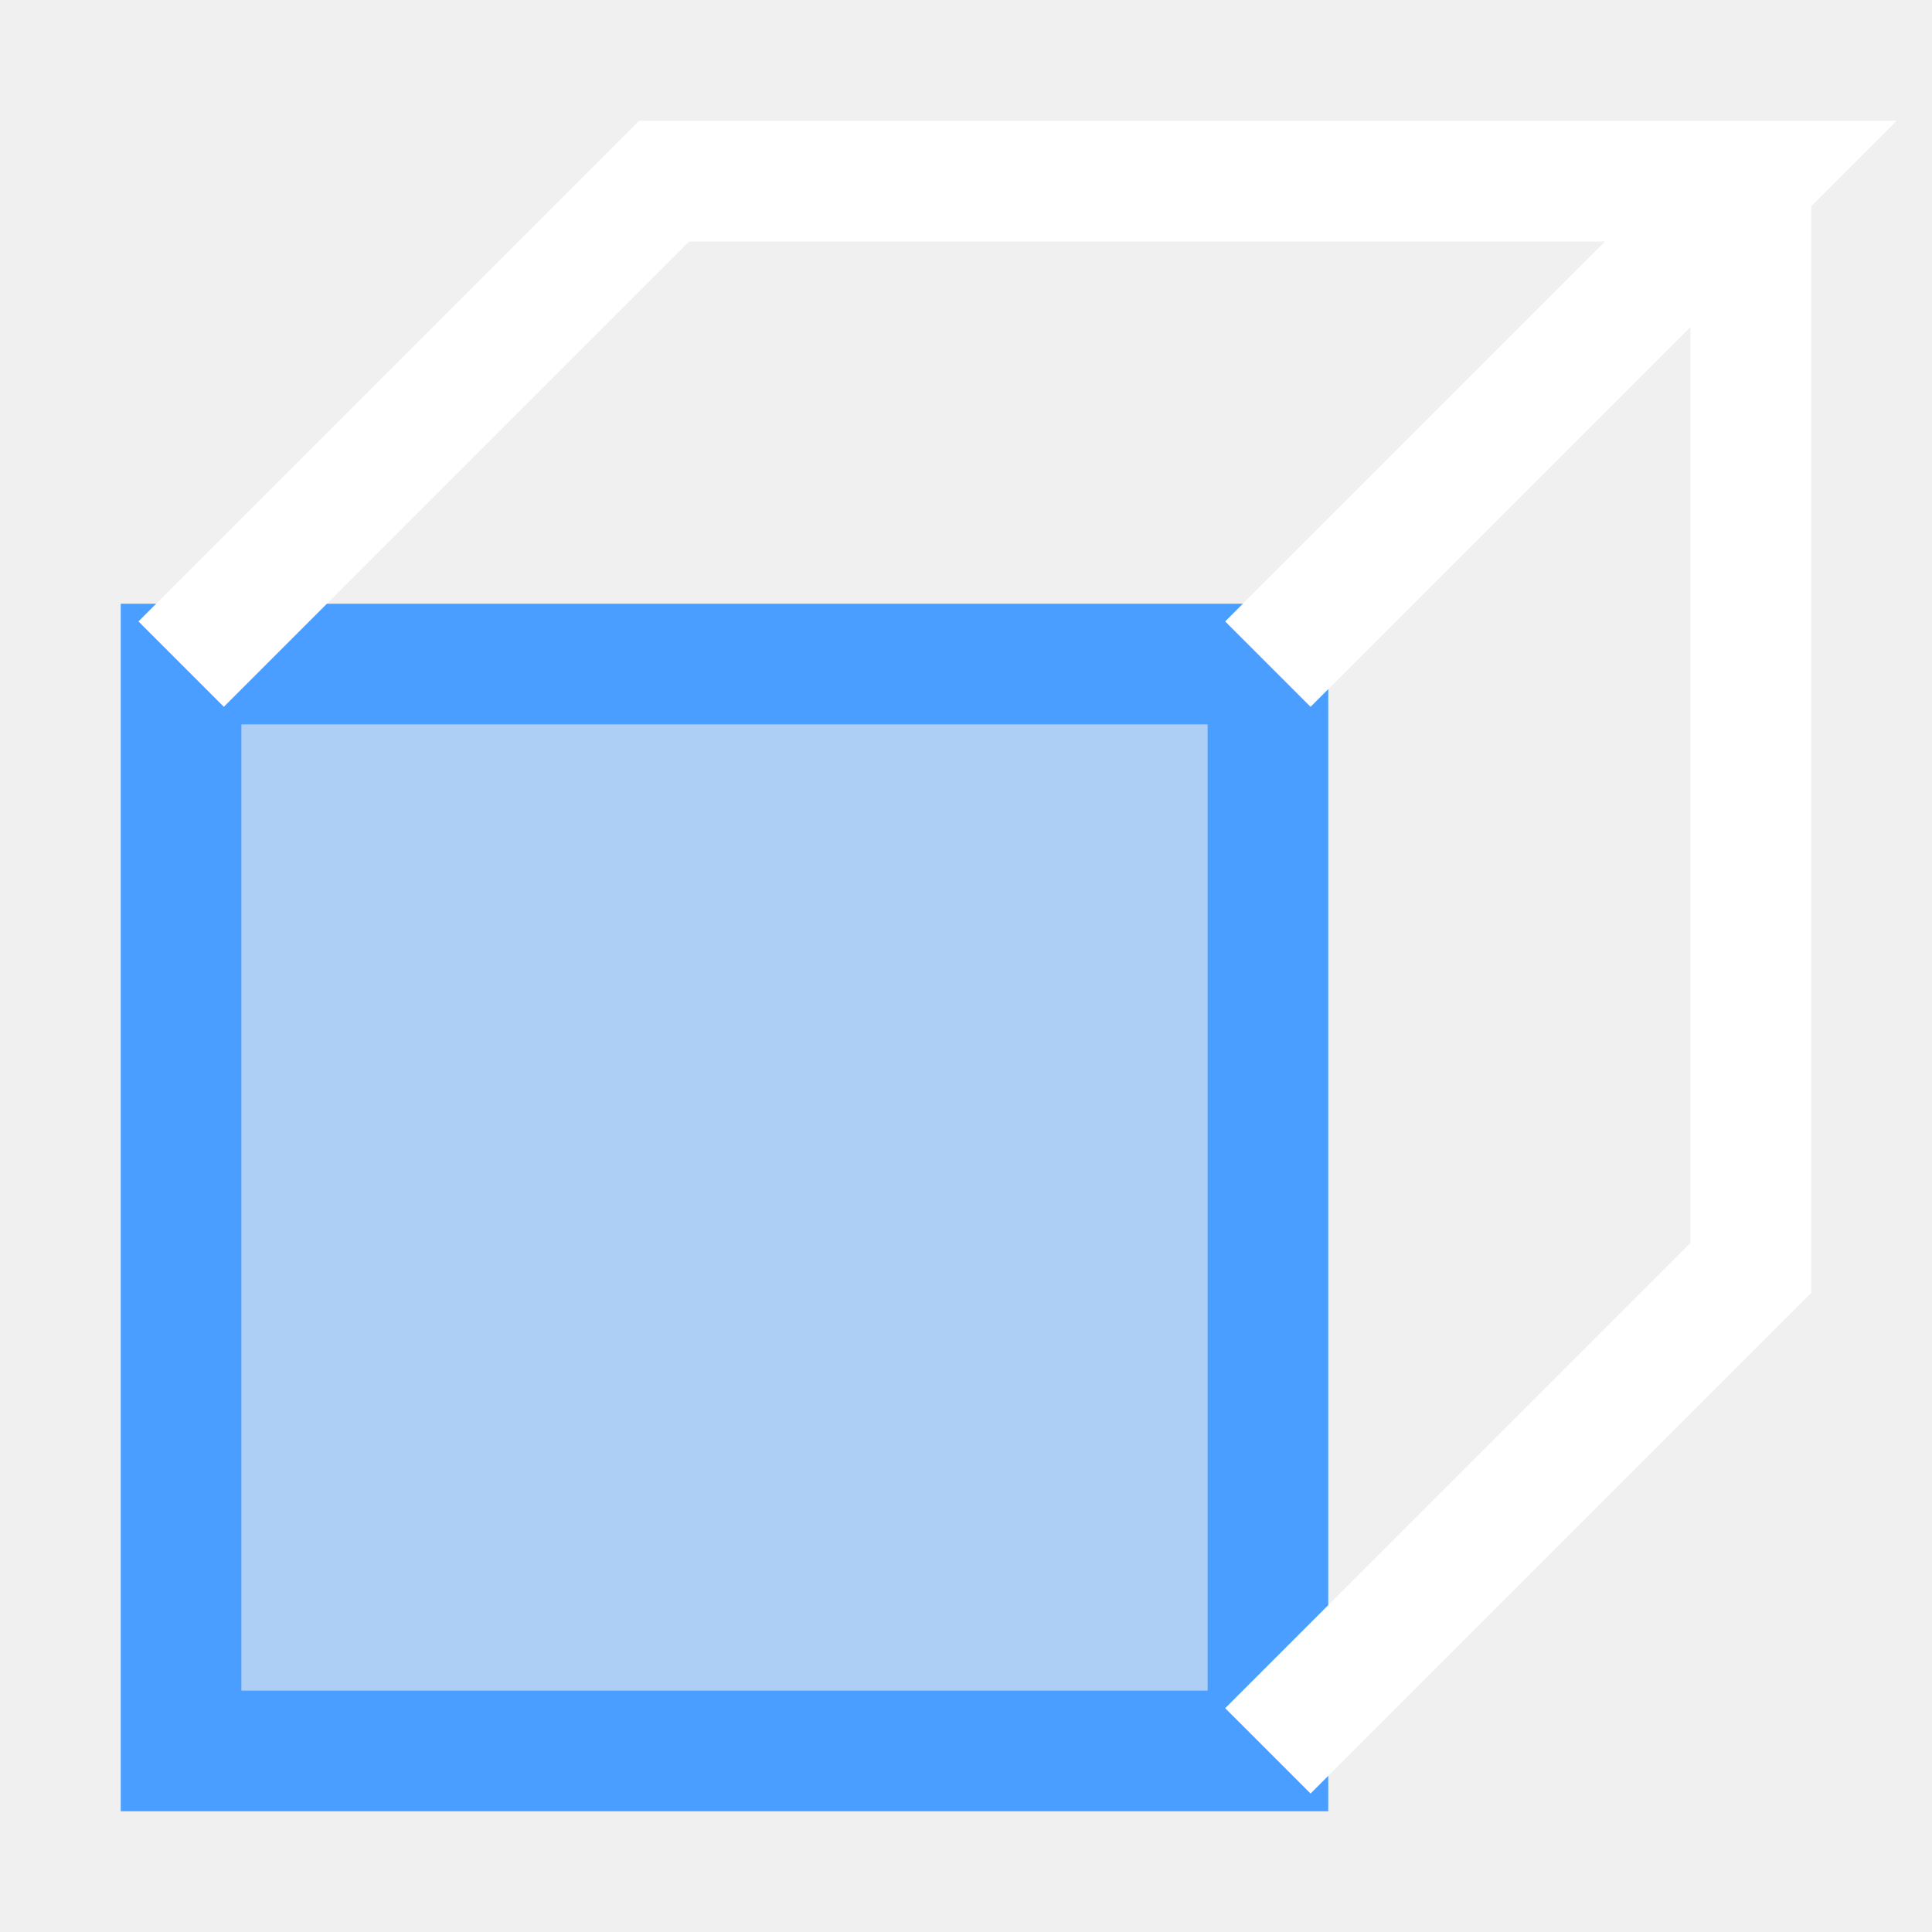
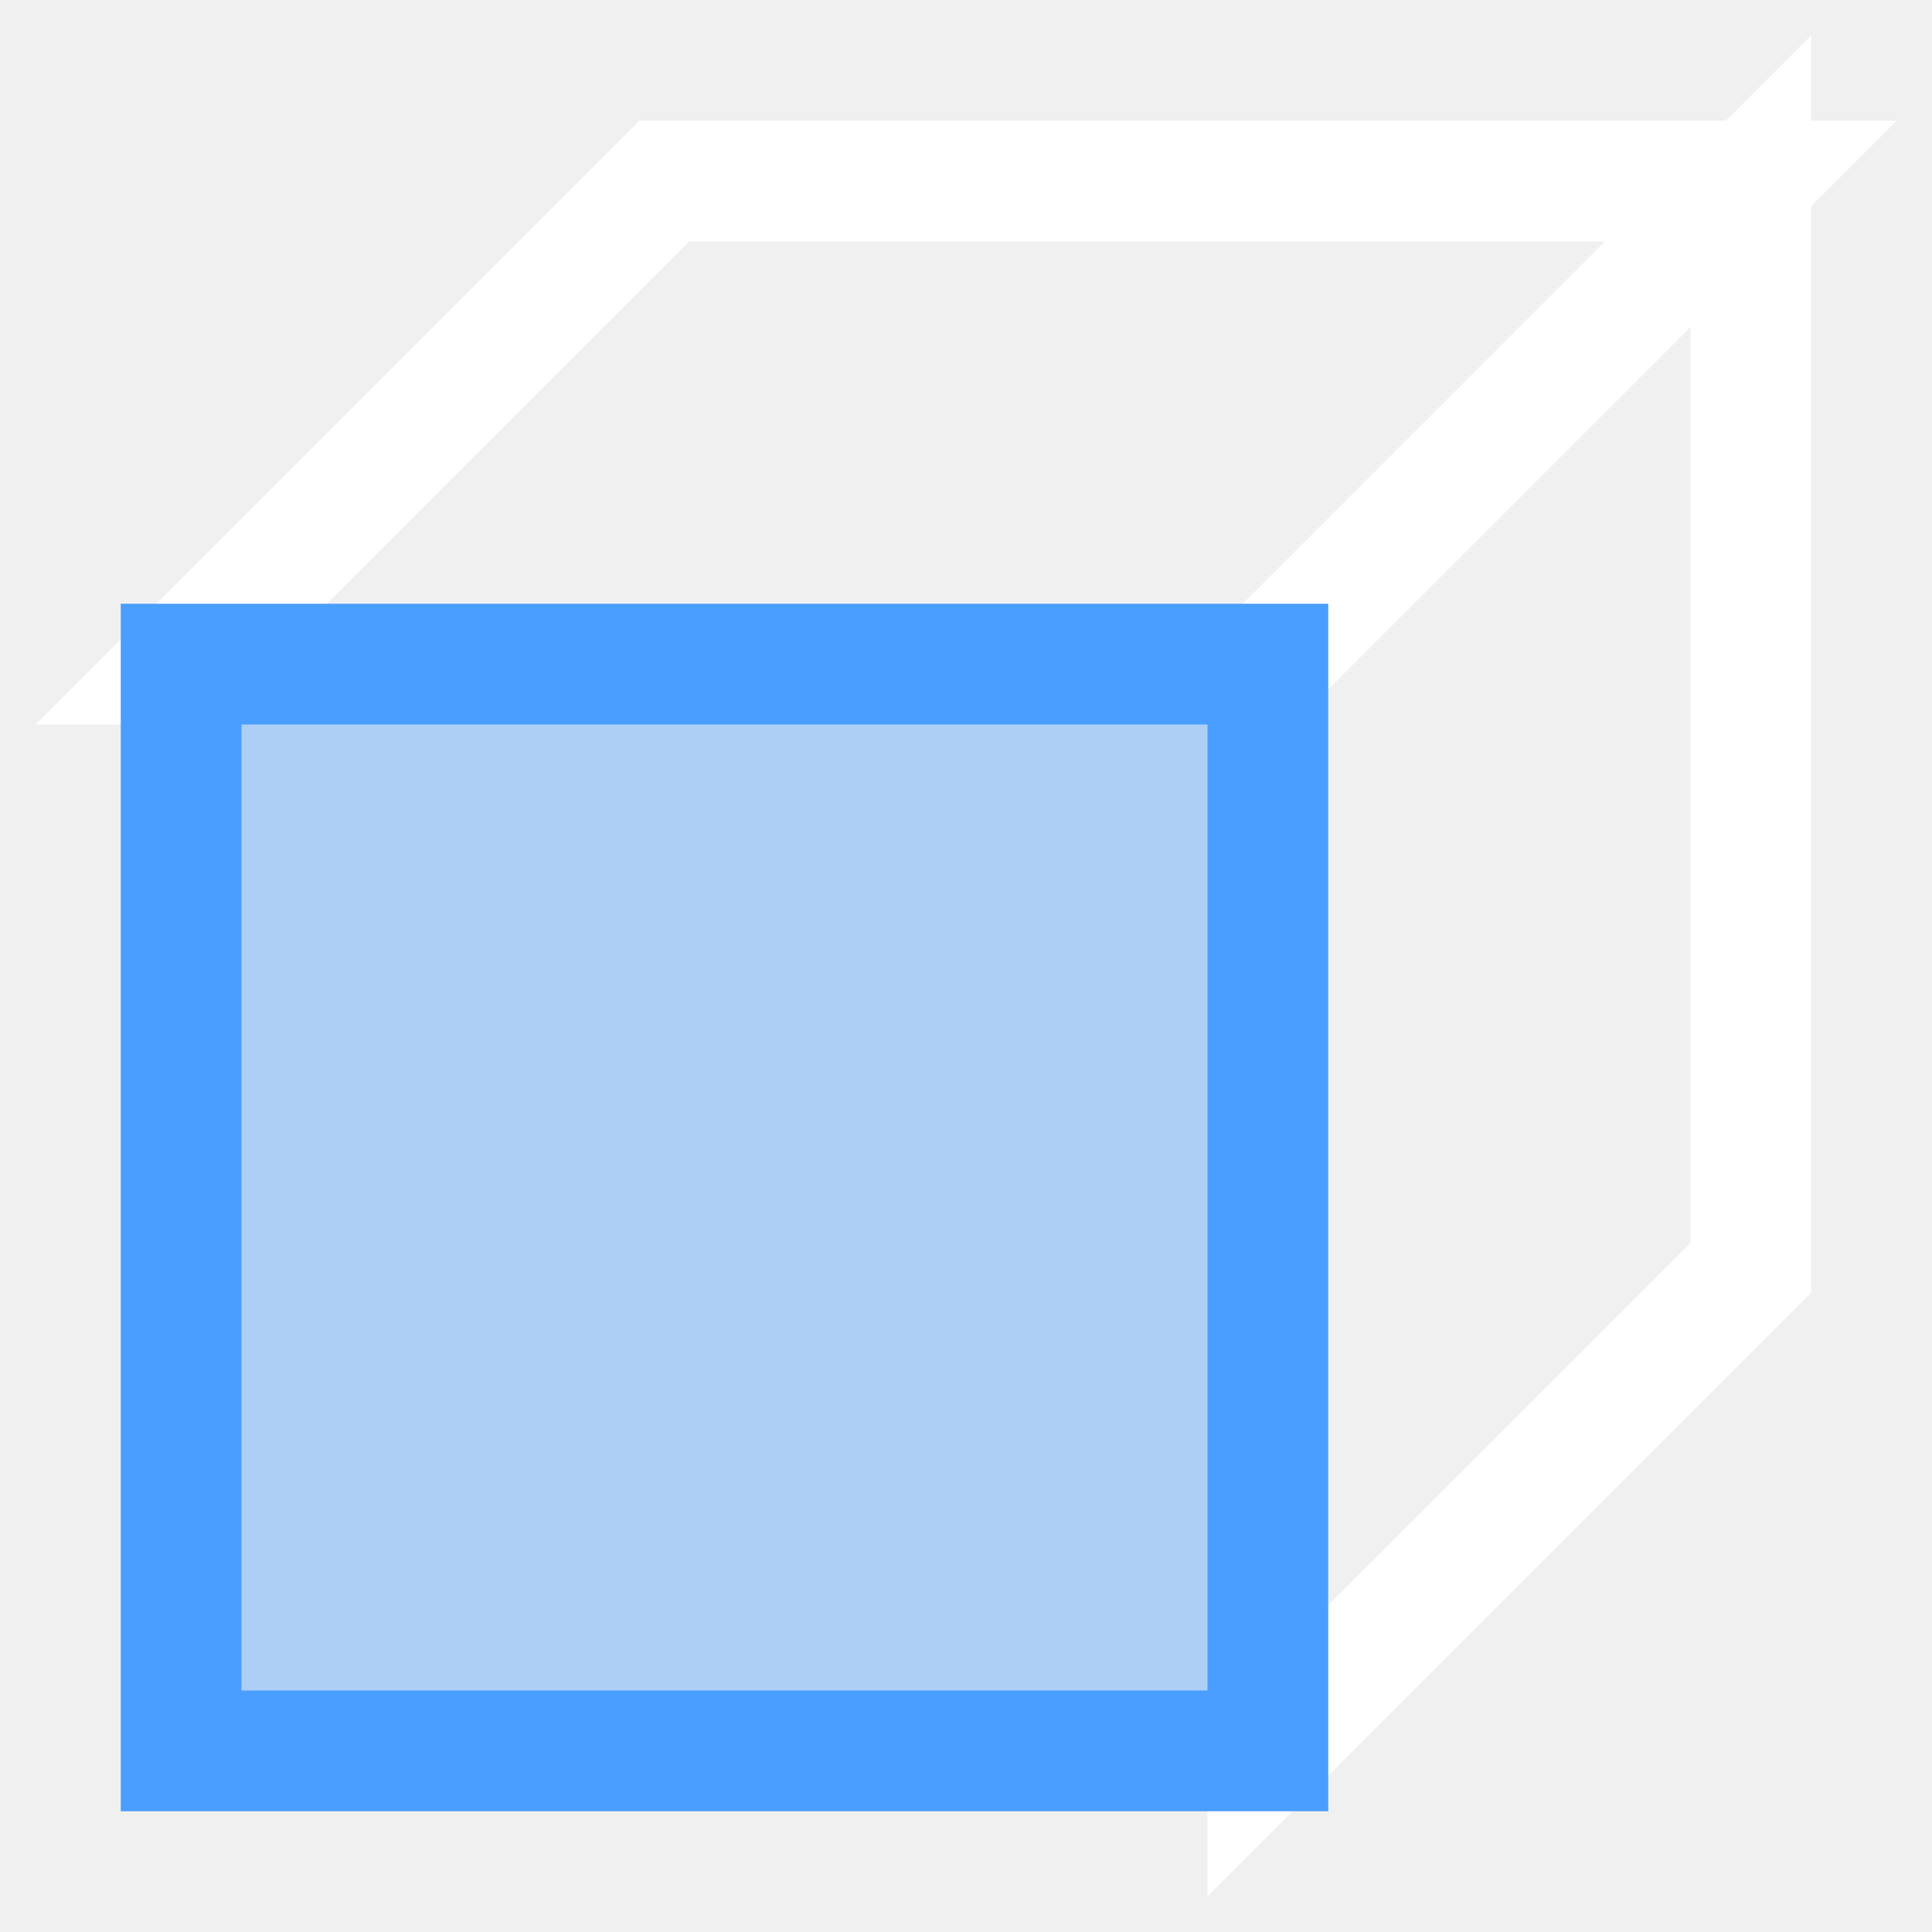
<svg xmlns="http://www.w3.org/2000/svg" width="16" height="16" viewBox="0 0 16 16" stroke-width="1" stroke-linecap="butt" stroke-linejoin="miter">
-   <path d="M2 6H10V14H2Z" fill="#4a9eff" fill-opacity="0.4" />
-   <path d="M1.5 5.5H10.5V14.5H1.5Z" fill="none" stroke="#4a9eff" />
-   <path d="M1.5 5.5L5.5 1.5L14.5 1.5L10.5 5.5" fill="none" stroke="#ffffff" />
-   <path d="M10.5 14.5L14.5 10.5L14.5 1.5" fill="none" stroke="#ffffff" />
+   <path d="M1.5 5.5L5.5 1.5L14.5 1.5L10.5 5.5Z" fill="none" stroke="#ffffff" />
+   <path d="M10.5 5.5L14.5 1.5L14.5 10.5L10.5 14.5Z" fill="none" stroke="#ffffff" />
+   <path d="M1.5 5.5L10.5 5.5L10.5 14.5L1.5 14.5Z" fill="#4a9eff" fill-opacity="0.4" />
+   <path d="M1.5 5.5L10.5 5.5L10.5 14.5L1.5 14.5Z" fill="none" stroke="#4a9eff" />
</svg>
